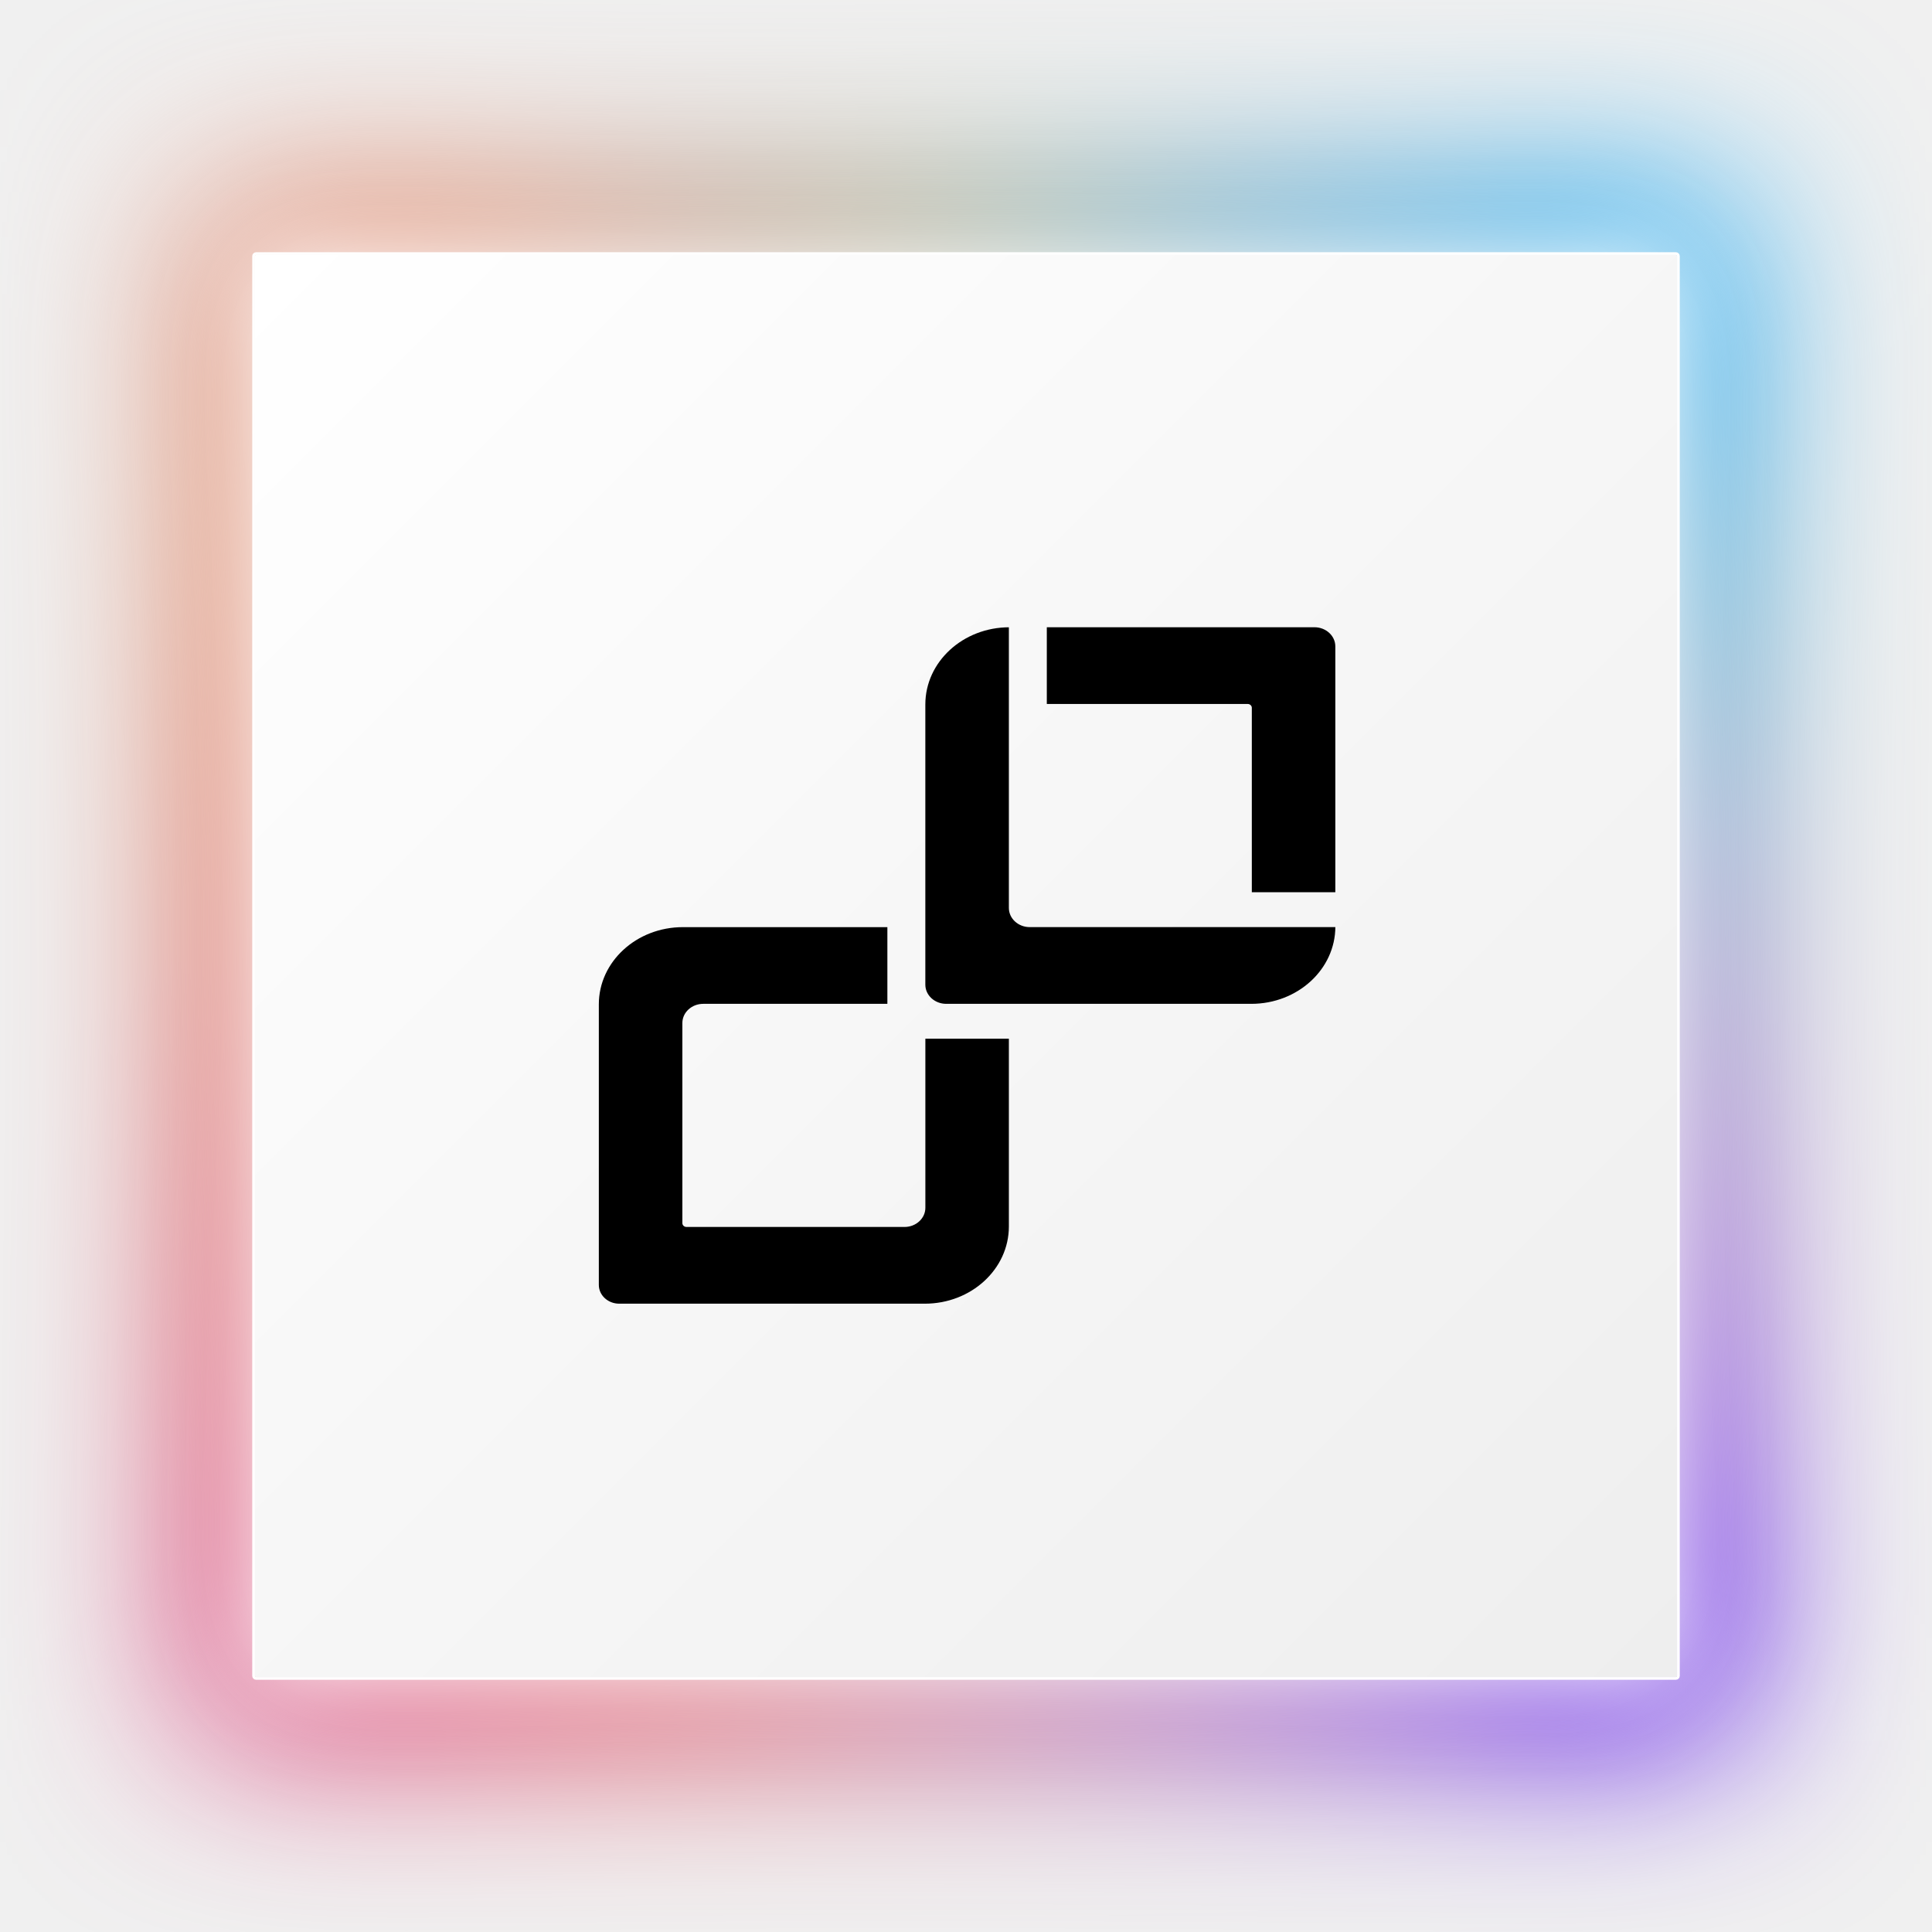
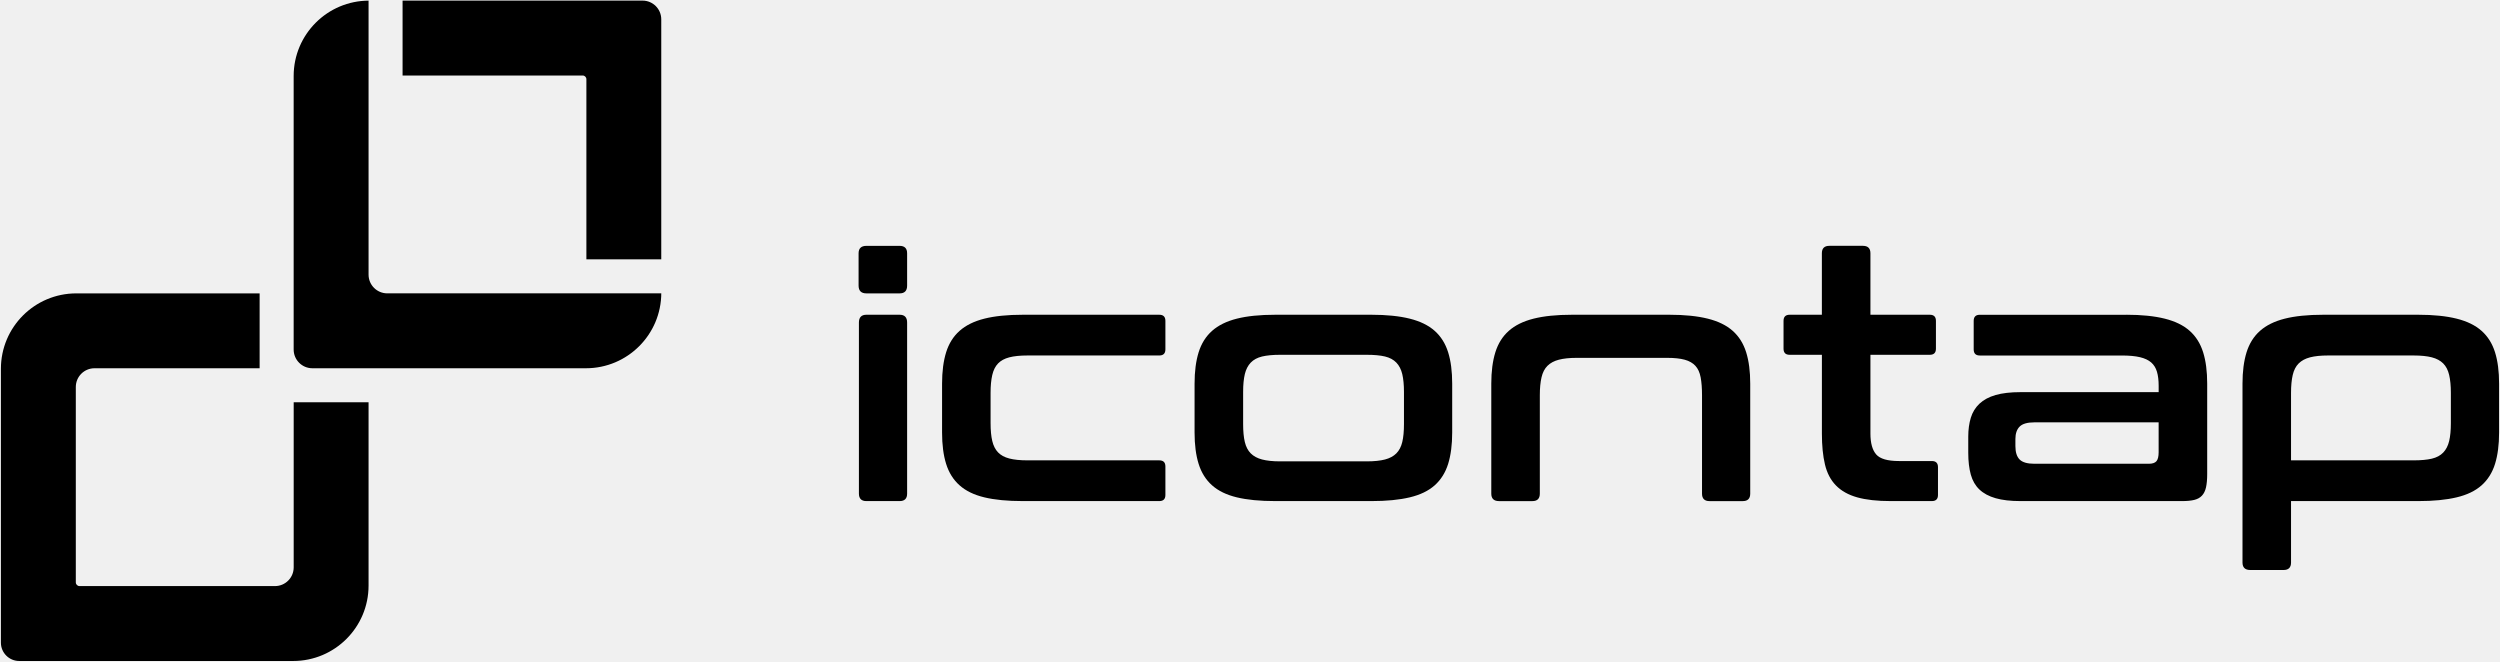
- <svg xmlns="http://www.w3.org/2000/svg" width="884" height="884" viewBox="0 0 884 884" fill="none">
-   <g filter="url(#filter0_f_4_0)">
-     <rect x="88" y="88" width="708" height="708" fill="url(#paint0_radial_4_0)" />
-     <rect x="88" y="88" width="708" height="708" fill="url(#paint1_radial_4_0)" style="mix-blend-mode:color-dodge" />
-     <rect x="88" y="88" width="708" height="708" fill="url(#paint2_radial_4_0)" />
-     <rect x="88" y="88" width="708" height="708" fill="url(#paint3_radial_4_0)" />
-     <rect x="88" y="88" width="708" height="708" fill="url(#paint4_radial_4_0)" fill-opacity="0.3" style="mix-blend-mode:overlay" />
-   </g>
-   <g filter="url(#filter1_d_4_0)">
-     <rect x="116.667" y="116.667" width="650.667" height="650.667" rx="0.5" fill="url(#paint5_linear_4_0)" />
-     <rect x="116.042" y="116.042" width="651.917" height="651.917" rx="1.125" stroke="white" stroke-width="1.25" stroke-linecap="round" stroke-linejoin="round" style="mix-blend-mode:soft-light" />
-   </g>
-   <path d="M478.976 287.012V322.104H570.871C571.928 322.104 572.778 322.885 572.778 323.856V408.255H610.987V295.77C610.987 290.929 606.709 287 601.438 287H478.976V287.012Z" fill="black" />
-   <path d="M471.166 424.209C465.896 424.209 461.617 420.279 461.617 415.439V287.012H461.862C440.625 287.012 423.395 302.824 423.395 322.341V450.543C423.395 455.384 427.674 459.313 432.945 459.313H572.533C593.771 459.313 611 443.501 611 423.984V424.209H471.166Z" fill="black" />
-   <path d="M312.222 510.359V468.083C312.222 463.242 316.5 459.313 321.771 459.313H406.024V424.221H312.467C291.23 424.221 274 440.033 274 459.55V587.929C274 592.675 278.188 596.51 283.343 596.51H423.151C444.388 596.51 461.617 580.698 461.617 561.181V475.255H423.408V552.636C423.408 557.477 419.13 561.406 413.859 561.406H314.129C313.072 561.406 312.222 560.625 312.222 559.654V510.359Z" fill="black" />
-   <defs>
-     <filter id="filter0_f_4_0" x="0" y="0" width="884" height="884" filterUnits="userSpaceOnUse" color-interpolation-filters="sRGB">
-       <feFlood flood-opacity="0" result="BackgroundImageFix" />
-       <feBlend mode="normal" in="SourceGraphic" in2="BackgroundImageFix" result="shape" />
-       <feGaussianBlur stdDeviation="44" result="effect1_foregroundBlur_4_0" />
-     </filter>
-     <filter id="filter1_d_4_0" x="75.417" y="75.417" width="733.167" height="733.167" filterUnits="userSpaceOnUse" color-interpolation-filters="sRGB">
-       <feFlood flood-opacity="0" result="BackgroundImageFix" />
-       <feColorMatrix in="SourceAlpha" type="matrix" values="0 0 0 0 0 0 0 0 0 0 0 0 0 0 0 0 0 0 127 0" result="hardAlpha" />
-       <feOffset />
-       <feGaussianBlur stdDeviation="20" />
-       <feColorMatrix type="matrix" values="0 0 0 0 1 0 0 0 0 1 0 0 0 0 1 0 0 0 1 0" />
-       <feBlend mode="overlay" in2="BackgroundImageFix" result="effect1_dropShadow_4_0" />
-       <feBlend mode="normal" in="SourceGraphic" in2="effect1_dropShadow_4_0" result="shape" />
-     </filter>
-     <radialGradient id="paint0_radial_4_0" cx="0" cy="0" r="1" gradientUnits="userSpaceOnUse" gradientTransform="translate(88.0001 796) rotate(-45) scale(500.632 703.28)">
-       <stop stop-color="#E81D72" />
-       <stop offset="1" stop-color="#FF0000" stop-opacity="0" />
-     </radialGradient>
-     <radialGradient id="paint1_radial_4_0" cx="0" cy="0" r="1" gradientUnits="userSpaceOnUse" gradientTransform="translate(88 88) rotate(45) scale(500.632 296.784)">
-       <stop stop-color="#FF8461" />
-       <stop offset="1" stop-color="#FF5C00" stop-opacity="0.6" />
-     </radialGradient>
-     <radialGradient id="paint2_radial_4_0" cx="0" cy="0" r="1" gradientUnits="userSpaceOnUse" gradientTransform="translate(796 88) rotate(135) scale(500.632 779.565)">
-       <stop stop-color="#00A7FF" />
-       <stop offset="1" stop-color="#00A6FE" stop-opacity="0.12" />
-     </radialGradient>
-     <radialGradient id="paint3_radial_4_0" cx="0" cy="0" r="1" gradientUnits="userSpaceOnUse" gradientTransform="translate(796 796) rotate(-135) scale(500.632)">
-       <stop offset="0.103" stop-color="#520AEB" />
-       <stop offset="1" stop-color="#9F73FF" stop-opacity="0" />
-     </radialGradient>
-     <radialGradient id="paint4_radial_4_0" cx="0" cy="0" r="1" gradientUnits="userSpaceOnUse" gradientTransform="translate(442 88) rotate(90) scale(414.311 137.969)">
-       <stop stop-color="#F9C43C" />
-       <stop offset="1" stop-color="#E7A601" stop-opacity="0" />
-     </radialGradient>
-     <linearGradient id="paint5_linear_4_0" x1="116.667" y1="116.667" x2="767.333" y2="767.333" gradientUnits="userSpaceOnUse">
-       <stop stop-color="white" />
-       <stop offset="1" stop-color="#EEEEEE" />
-     </linearGradient>
-   </defs>
+ <svg xmlns="http://www.w3.org/2000/svg" width="990" height="262" viewBox="0 0 990 262" fill="none">
+   <path d="M356.26 97.36C358.23 97.36 359.22 98.35 359.22 100.32V113.09C359.22 115.15 358.23 116.18 356.26 116.18H343.09C341.03 116.18 340 115.15 340 113.09V100.32C340 98.35 341.03 97.36 343.09 97.36H356.26ZM356.26 124.64C358.23 124.64 359.22 125.67 359.22 127.73V195.47C359.22 197.44 358.23 198.43 356.26 198.43H343.09C341.12 198.43 340.13 197.44 340.13 195.47V127.73C340.13 125.67 341.12 124.64 343.09 124.64H356.26ZM459.08 124.64C460.69 124.64 461.5 125.45 461.5 127.06V138.35C461.5 139.96 460.69 140.77 459.08 140.77H406.93C403.97 140.77 401.55 141.02 399.67 141.51C397.79 142 396.31 142.81 395.23 143.93C394.15 145.05 393.39 146.57 392.94 148.5C392.49 150.43 392.27 152.78 392.27 155.56V167.52C392.27 170.39 392.49 172.76 392.94 174.64C393.39 176.52 394.15 178.02 395.23 179.14C396.31 180.26 397.78 181.07 399.67 181.56C401.55 182.05 403.97 182.3 406.93 182.3H459.08C460.69 182.3 461.5 183.11 461.5 184.72V196.01C461.5 197.62 460.69 198.43 459.08 198.43H405.05C398.96 198.43 393.87 197.94 389.79 196.95C385.71 195.97 382.44 194.38 379.98 192.18C377.51 189.99 375.75 187.16 374.67 183.71C373.59 180.26 373.06 176.12 373.06 171.28V151.93C373.06 147.09 373.6 142.95 374.67 139.5C375.75 136.05 377.51 133.23 379.98 131.03C382.44 128.84 385.71 127.22 389.79 126.19C393.87 125.16 398.95 124.64 405.05 124.64H459.08V124.64ZM543.08 124.64C549.08 124.64 554.15 125.16 558.27 126.19C562.39 127.22 565.68 128.83 568.15 131.03C570.61 133.23 572.38 136.05 573.46 139.5C574.54 142.95 575.07 147.09 575.07 151.93V171.28C575.07 176.12 574.53 180.26 573.46 183.71C572.38 187.16 570.61 189.98 568.15 192.18C565.68 194.38 562.39 195.97 558.27 196.95C554.15 197.94 549.08 198.43 543.08 198.43H505.04C498.95 198.43 493.86 197.94 489.78 196.95C485.7 195.97 482.43 194.38 479.97 192.18C477.5 189.99 475.74 187.16 474.66 183.71C473.58 180.26 473.05 176.12 473.05 171.28V151.93C473.05 147.09 473.59 142.95 474.66 139.5C475.74 136.05 477.5 133.23 479.97 131.03C482.43 128.84 485.7 127.22 489.78 126.19C493.86 125.16 498.94 124.64 505.04 124.64H543.08ZM492.28 167.92C492.28 170.79 492.5 173.16 492.95 175.04C493.4 176.92 494.18 178.42 495.3 179.54C496.42 180.66 497.92 181.47 499.8 181.96C501.68 182.45 504.06 182.7 506.92 182.7H541.19C544.15 182.7 546.57 182.45 548.45 181.96C550.33 181.47 551.83 180.66 552.95 179.54C554.07 178.42 554.85 176.92 555.3 175.04C555.75 173.16 555.97 170.78 555.97 167.92V155.15C555.97 152.37 555.74 150.04 555.3 148.16C554.85 146.28 554.07 144.76 552.95 143.59C551.83 142.43 550.33 141.62 548.45 141.17C546.57 140.72 544.15 140.5 541.19 140.5H506.92C504.05 140.5 501.68 140.73 499.8 141.17C497.92 141.62 496.42 142.43 495.3 143.59C494.18 144.76 493.4 146.28 492.95 148.16C492.5 150.04 492.28 152.37 492.28 155.15V167.92ZM661.1 124.64C667.1 124.64 672.17 125.16 676.29 126.19C680.41 127.22 683.7 128.83 686.17 131.03C688.63 133.23 690.4 136.05 691.48 139.5C692.56 142.95 693.09 147.09 693.09 151.93V195.48C693.09 197.45 692.1 198.44 690.13 198.44H676.96C674.99 198.44 674 197.45 674 195.48V156.5C674 153.72 673.82 151.37 673.46 149.44C673.1 147.51 672.41 145.99 671.38 144.87C670.35 143.75 668.94 142.94 667.15 142.45C665.36 141.96 663.03 141.71 660.16 141.71H624.41C621.54 141.71 619.17 141.96 617.29 142.45C615.41 142.94 613.91 143.75 612.79 144.87C611.67 145.99 610.88 147.51 610.44 149.44C609.99 151.37 609.77 153.72 609.77 156.5V195.48C609.77 197.45 608.78 198.44 606.81 198.44H593.64C591.58 198.44 590.55 197.45 590.55 195.48V151.93C590.55 147.09 591.09 142.95 592.16 139.5C593.24 136.05 595 133.23 597.47 131.03C599.93 128.84 603.2 127.22 607.28 126.19C611.36 125.16 616.44 124.64 622.53 124.64H661.1V124.64Z" fill="black" />
+   <path d="M721.46 124.64V100.31C721.46 98.34 722.44 97.35 724.42 97.35H737.73C739.7 97.35 740.69 98.34 740.69 100.31V124.64H764.21C765.82 124.64 766.63 125.45 766.63 127.06V138.08C766.63 139.69 765.82 140.5 764.21 140.5H740.69V171.68C740.69 175.44 741.45 178.2 742.97 179.95C744.49 181.7 747.49 182.57 751.98 182.57H765.02C766.63 182.57 767.44 183.38 767.44 184.99V196.01C767.44 197.62 766.63 198.43 765.02 198.43H748.76C743.38 198.43 738.95 197.94 735.45 196.95C731.96 195.97 729.15 194.4 727.05 192.25C724.94 190.1 723.49 187.32 722.68 183.92C721.87 180.52 721.47 176.44 721.47 171.69V140.5H708.7C707.09 140.5 706.28 139.69 706.28 138.08V127.06C706.28 125.45 707.09 124.64 708.7 124.64H721.46V124.64ZM842.06 124.64C848.06 124.64 853.13 125.16 857.25 126.19C861.37 127.22 864.66 128.83 867.13 131.03C869.59 133.23 871.36 136.05 872.44 139.5C873.52 142.95 874.05 147.09 874.05 151.93V187.68C874.05 189.83 873.89 191.6 873.58 192.99C873.27 194.38 872.73 195.48 871.97 196.28C871.21 197.09 870.2 197.65 868.95 197.96C867.69 198.27 866.08 198.43 864.11 198.43H800.13C796.19 198.43 792.89 198.05 790.25 197.29C787.61 196.53 785.48 195.39 783.87 193.86C782.26 192.34 781.11 190.37 780.44 187.95C779.77 185.53 779.43 182.66 779.43 179.35V172.9C779.43 170.12 779.77 167.64 780.44 165.44C781.11 163.25 782.25 161.39 783.87 159.86C785.48 158.34 787.61 157.2 790.25 156.43C792.89 155.67 796.18 155.29 800.13 155.29H854.83V152.74C854.83 150.59 854.6 148.75 854.16 147.23C853.71 145.71 852.95 144.47 851.87 143.53C850.79 142.59 849.32 141.9 847.44 141.45C845.56 141 843.14 140.78 840.18 140.78H784C782.39 140.78 781.58 139.97 781.58 138.36V127.07C781.58 125.46 782.39 124.65 784 124.65H842.06V124.64ZM850.93 183.65C852.36 183.65 853.37 183.31 853.95 182.64C854.53 181.97 854.82 180.78 854.82 179.08V167.25H805.63C802.85 167.25 800.9 167.81 799.78 168.93C798.66 170.05 798.1 171.69 798.1 173.84V176.66C798.1 179.08 798.66 180.85 799.78 181.97C800.9 183.09 802.85 183.65 805.63 183.65H850.93V183.65ZM957.65 124.64C963.65 124.64 968.72 125.16 972.84 126.19C976.96 127.22 980.25 128.83 982.72 131.03C985.18 133.23 986.95 136.05 988.03 139.5C989.11 142.95 989.64 147.09 989.64 151.93V171.28C989.64 176.12 989.1 180.26 988.03 183.71C986.96 187.16 985.18 189.98 982.72 192.18C980.25 194.38 976.96 195.97 972.84 196.95C968.72 197.94 963.65 198.43 957.65 198.43H907.25V222.76C907.25 224.73 906.26 225.72 904.29 225.72H891.12C889.06 225.72 888.03 224.73 888.03 222.76V151.93C888.03 147.09 888.57 142.95 889.64 139.5C890.72 136.05 892.48 133.23 894.95 131.03C897.41 128.84 900.68 127.22 904.76 126.19C908.84 125.16 913.92 124.64 920.01 124.64H957.65ZM907.24 182.3H955.76C958.72 182.3 961.14 182.08 963.02 181.63C964.9 181.18 966.4 180.38 967.52 179.21C968.64 178.05 969.42 176.52 969.87 174.64C970.32 172.76 970.54 170.39 970.54 167.52V155.56C970.54 152.78 970.32 150.43 969.87 148.5C969.42 146.57 968.64 145.05 967.52 143.93C966.4 142.81 964.9 142 963.02 141.51C961.14 141.02 958.72 140.77 955.76 140.77H921.89C919.02 140.77 916.65 141.02 914.77 141.51C912.89 142 911.39 142.81 910.27 143.93C909.15 145.05 908.36 146.57 907.92 148.5C907.47 150.43 907.25 152.78 907.25 155.56V182.3H907.24Z" fill="black" />
+   <path d="M159.42 0.25V29.9H230.73C231.55 29.9 232.21 30.56 232.21 31.38V102.69H261.86V7.65C261.86 3.56 258.54 0.24 254.45 0.24H159.42V0.25Z" fill="black" />
+   <path d="M153.36 116.17C149.27 116.17 145.95 112.85 145.95 108.76V0.25H146.14C129.66 0.25 116.29 13.61 116.29 30.1V138.42C116.29 142.51 119.61 145.83 123.7 145.83H232.02C248.5 145.83 261.87 132.47 261.87 115.98V116.17H153.36V116.17Z" fill="black" />
+   <path d="M30.02 188.96V153.24C30.02 149.15 33.34 145.83 37.43 145.83H102.81V116.18H30.21C13.73 116.18 0.36 129.54 0.36 146.03V254.5C0.36 258.51 3.61 261.75 7.61 261.75H116.1C132.58 261.75 145.95 248.39 145.95 231.9V159.3H116.3V224.68C116.3 228.77 112.98 232.09 108.89 232.09H31.5C30.68 232.09 30.02 231.43 30.02 230.61V188.96Z" fill="black" />
</svg>
